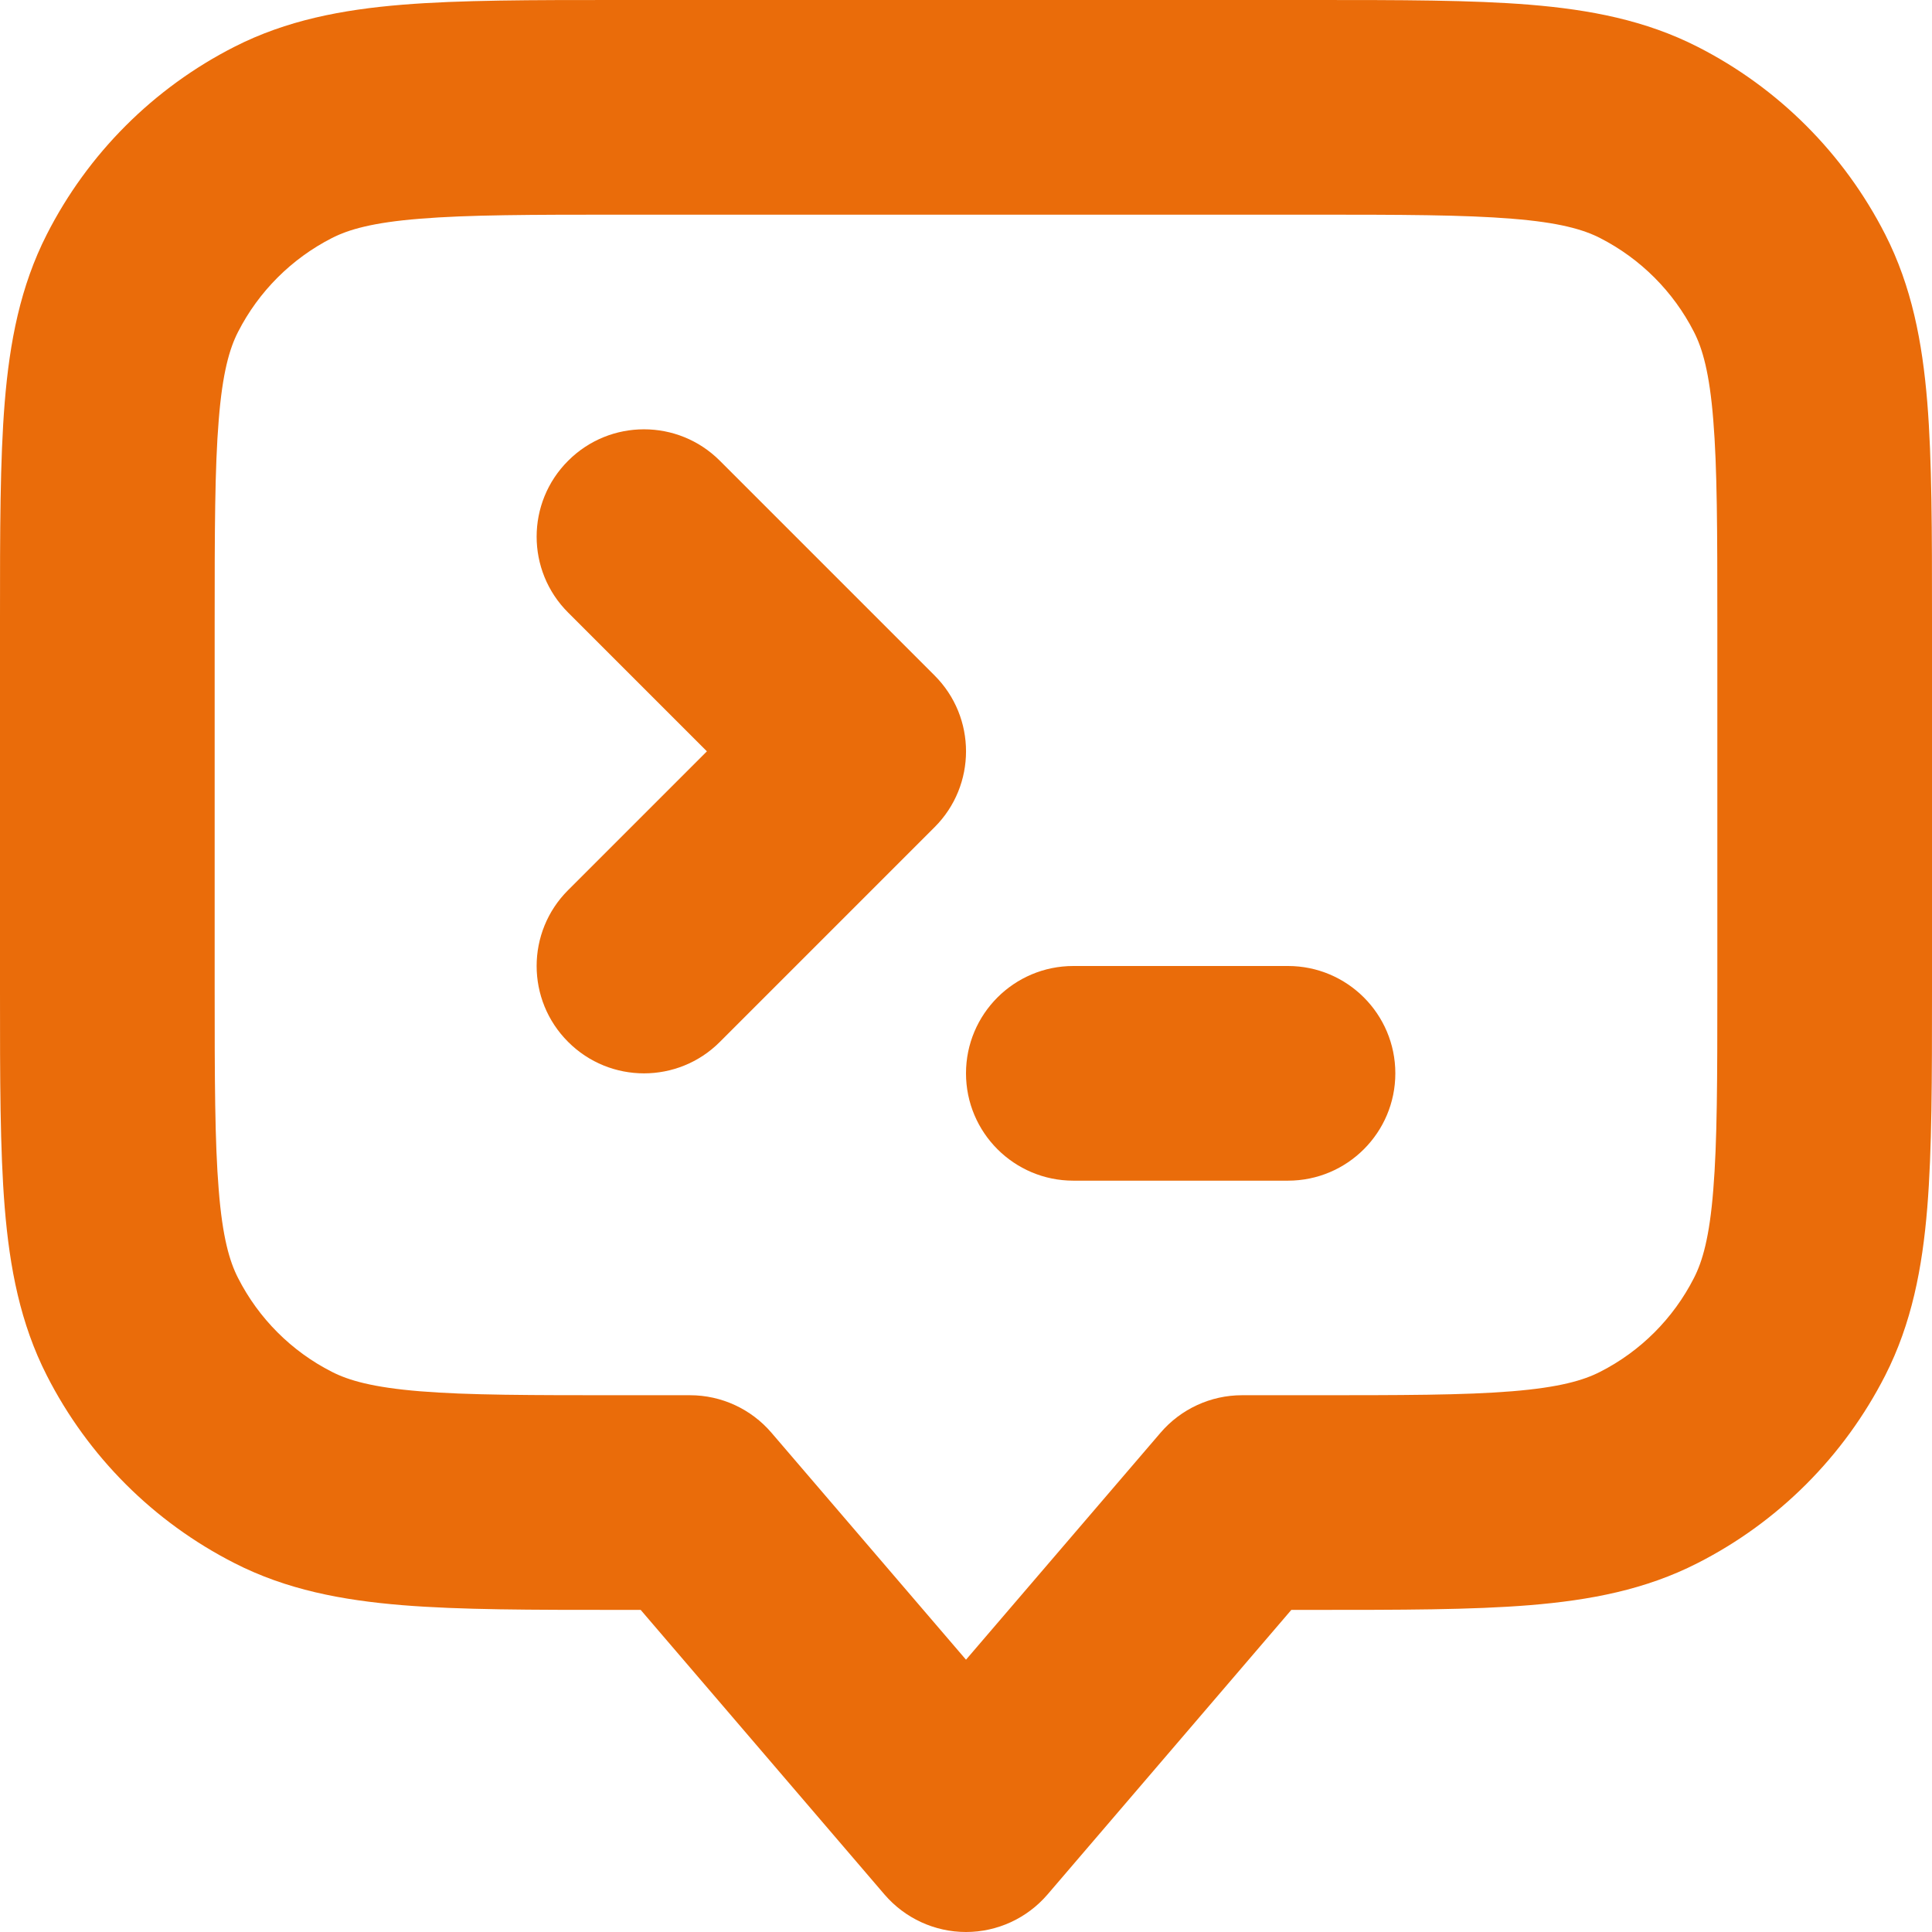
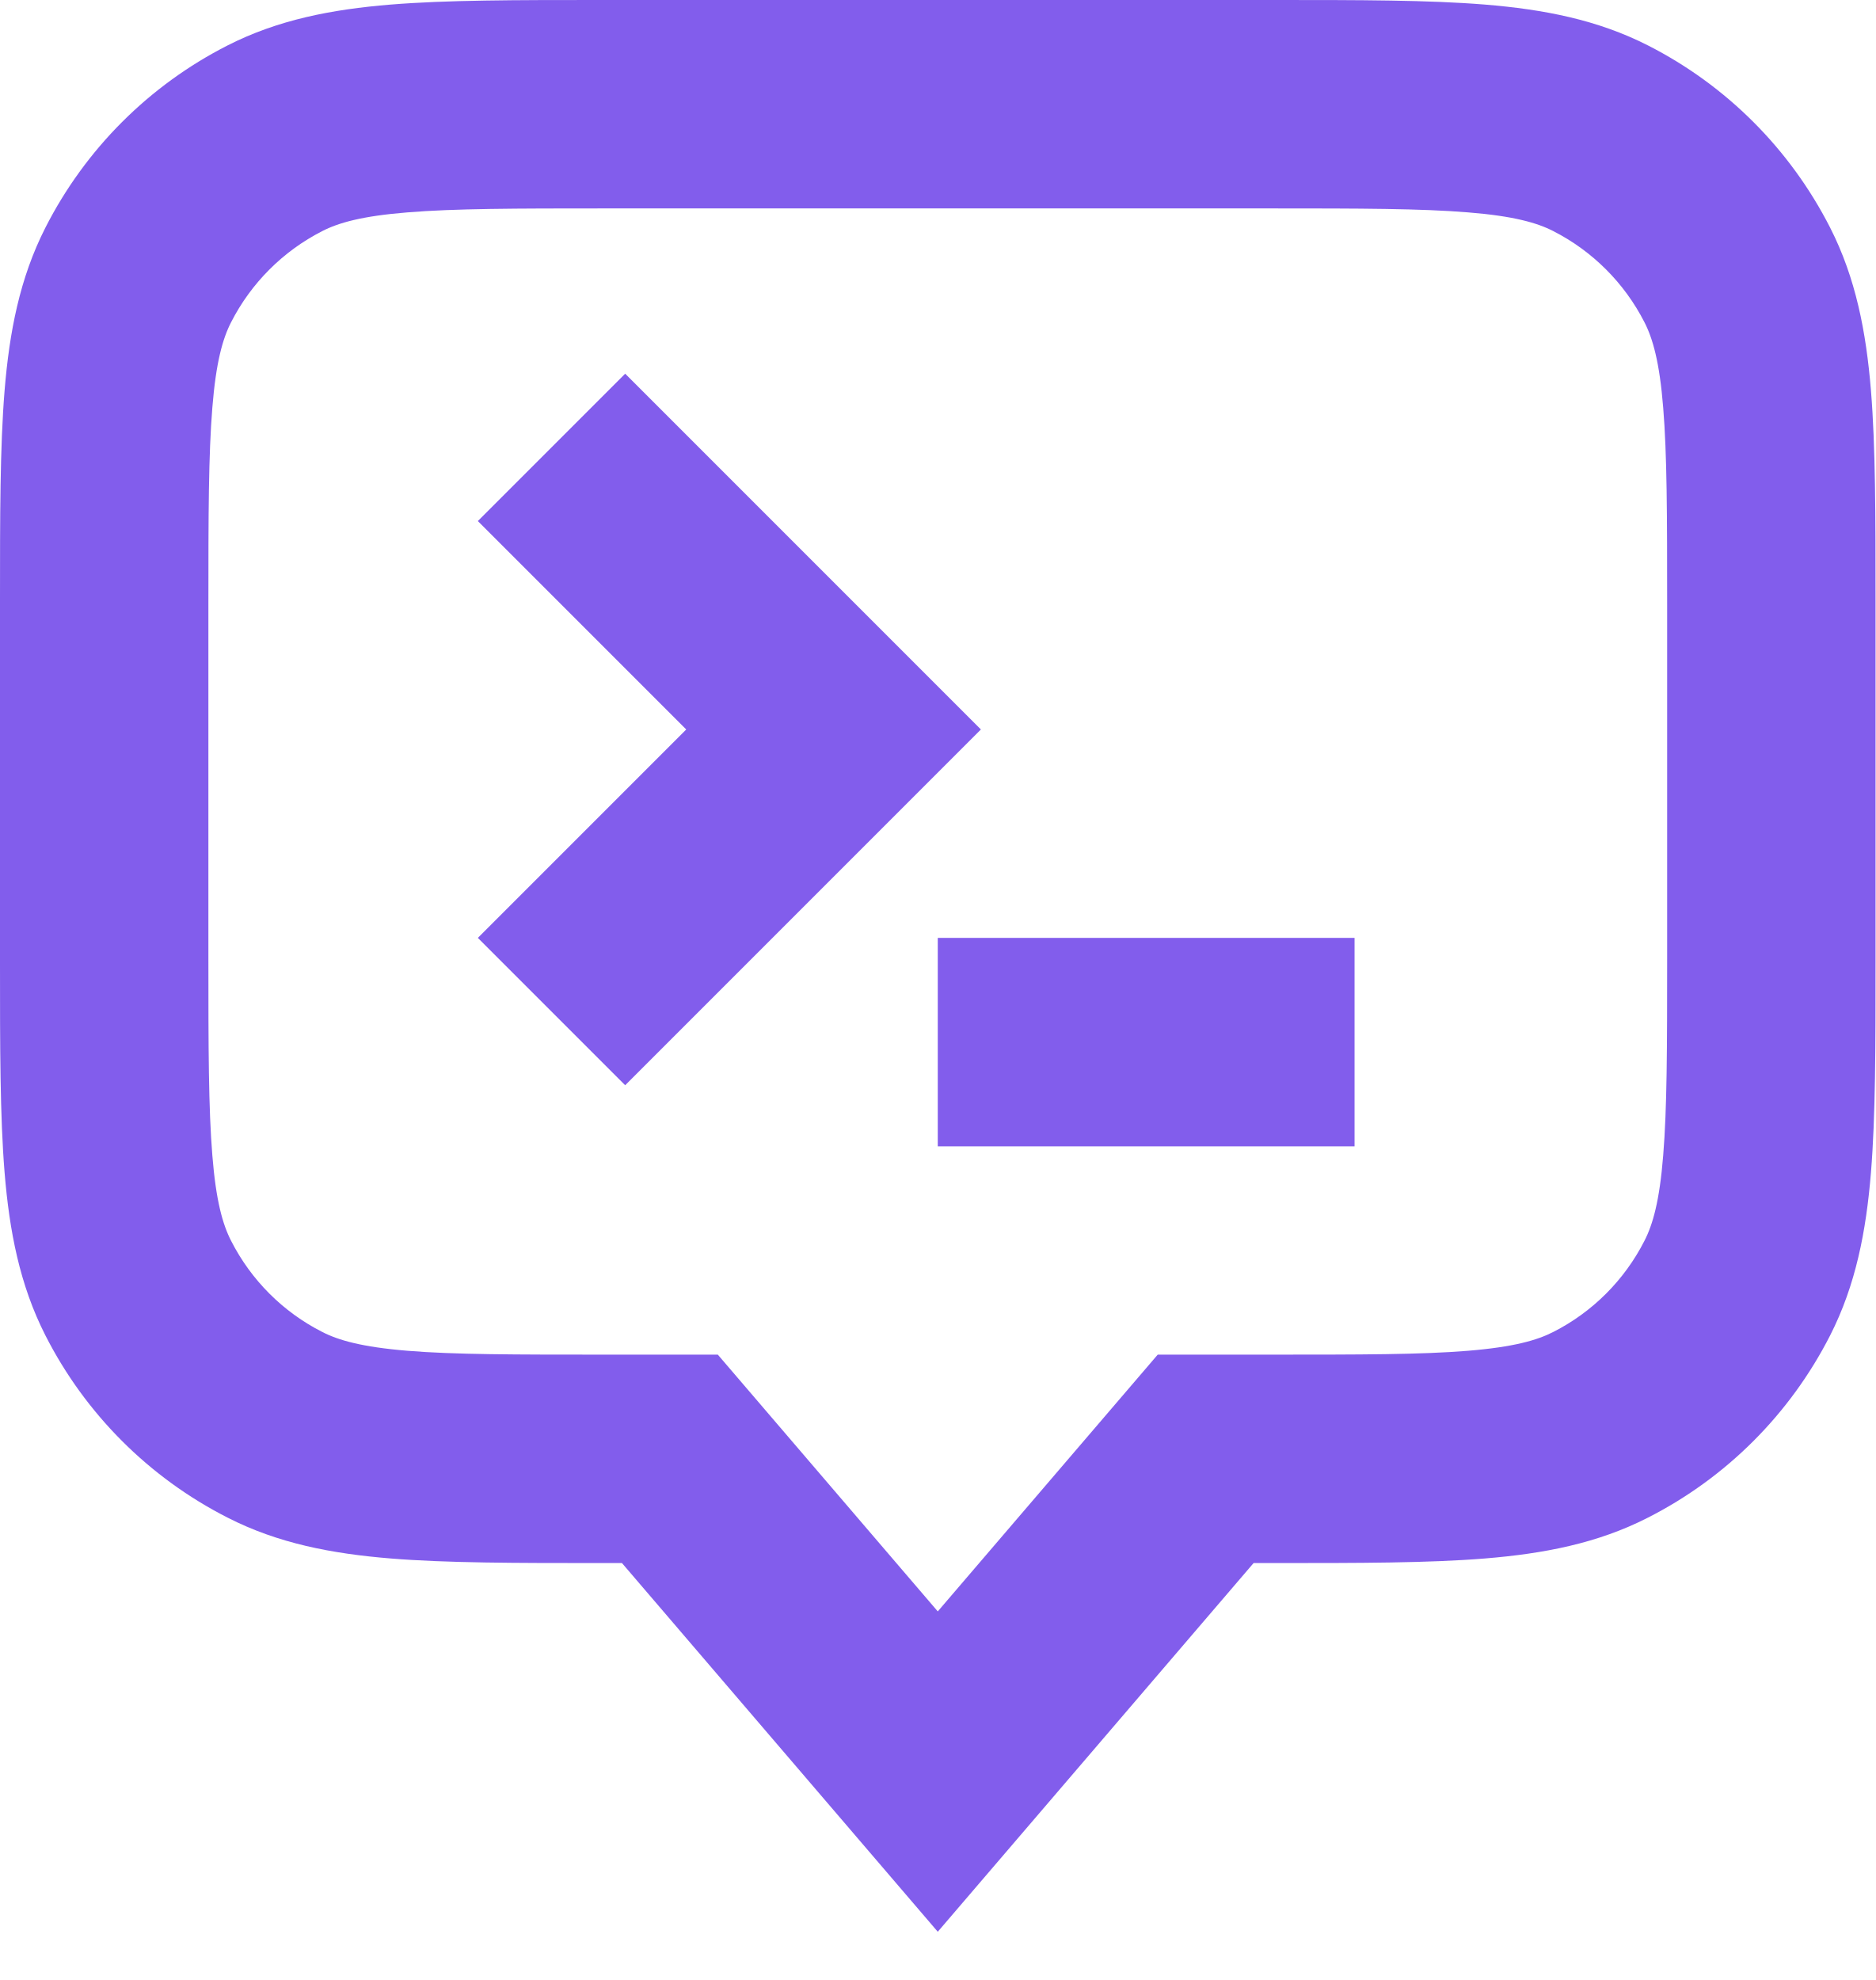
- <svg xmlns="http://www.w3.org/2000/svg" width="18" height="18" viewBox="0 0 18 18" fill="none">
-   <path fill-rule="evenodd" clip-rule="evenodd" d="M5.759 4.31291e-07H12.241C13.046 -1.23241e-05 13.711 -2.28137e-05 14.252 0.044C14.814 0.09 15.331 0.189 15.816 0.436C16.569 0.819 17.18 1.431 17.564 2.184C17.811 2.669 17.91 3.186 17.956 3.748C18 4.289 18 4.954 18 5.759V9.241C18 10.046 18 10.71 17.956 11.251C17.91 11.813 17.811 12.33 17.564 12.815C17.18 13.568 16.569 14.18 15.816 14.563C15.331 14.811 14.814 14.909 14.252 14.955C13.711 14.999 13.046 14.999 12.241 14.999H12.031L9.759 17.651C9.569 17.872 9.292 18 9 18C8.708 18 8.431 17.872 8.241 17.651L5.969 14.999H5.759C4.954 14.999 4.289 14.999 3.748 14.955C3.186 14.909 2.669 14.811 2.184 14.563C1.431 14.18 0.819 13.568 0.436 12.815C0.189 12.33 0.09 11.813 0.044 11.251C-2.28137e-05 10.71 -1.23241e-05 10.046 4.31291e-07 9.241V5.759C-1.23241e-05 4.954 -2.28137e-05 4.289 0.044 3.748C0.09 3.186 0.189 2.669 0.436 2.184C0.819 1.431 1.431 0.819 2.184 0.436C2.669 0.189 3.186 0.09 3.748 0.044C4.289 -2.28137e-05 4.954 -1.23241e-05 5.759 4.31291e-07ZM3.911 2.038C3.473 2.073 3.248 2.138 3.092 2.218C2.716 2.41 2.41 2.716 2.218 3.092C2.138 3.248 2.073 3.473 2.038 3.911C2.001 4.361 2 4.943 2 5.8V9.199C2 10.056 2.001 10.638 2.038 11.088C2.073 11.527 2.138 11.751 2.218 11.907C2.41 12.284 2.716 12.59 3.092 12.781C3.248 12.861 3.473 12.926 3.911 12.962C4.361 12.999 4.943 12.999 5.8 12.999H6.429C6.721 12.999 6.998 13.127 7.188 13.349L9 15.463L10.812 13.349C11.002 13.127 11.28 12.999 11.571 12.999H12.2C13.057 12.999 13.639 12.999 14.089 12.962C14.527 12.926 14.752 12.861 14.908 12.781C15.284 12.59 15.59 12.284 15.782 11.907C15.862 11.751 15.927 11.527 15.962 11.088C15.999 10.638 16 10.056 16 9.199V5.8C16 4.943 15.999 4.361 15.962 3.911C15.927 3.473 15.862 3.248 15.782 3.092C15.59 2.716 15.284 2.41 14.908 2.218C14.752 2.138 14.527 2.073 14.089 2.038C13.639 2.001 13.057 2 12.2 2H5.8C4.943 2 4.361 2.001 3.911 2.038Z" fill="#EA6C0A" />
-   <path fill-rule="evenodd" clip-rule="evenodd" d="M5.293 4.293C5.683 3.902 6.317 3.902 6.707 4.293L8.707 6.293C9.098 6.683 9.098 7.317 8.707 7.707L6.707 9.707C6.317 10.098 5.683 10.098 5.293 9.707C4.902 9.317 4.902 8.683 5.293 8.293L6.586 7L5.293 5.707C4.902 5.317 4.902 4.683 5.293 4.293Z" fill="#EA6C0A" />
-   <path fill-rule="evenodd" clip-rule="evenodd" d="M9 10C9 9.448 9.448 9 10 9H12C12.552 9 13 9.448 13 10C13 10.552 12.552 11 12 11H10C9.448 11 9 10.552 9 10Z" fill="#EA6C0A" />
+ <svg xmlns="http://www.w3.org/2000/svg" width="18" height="19" viewBox="0 0 18 19" fill="none">
+   <path fill-rule="evenodd" clip-rule="evenodd" d="M5.759 4.31292e-07H12.241C13.046 -1.23241e-05 13.711 -2.28137e-05 14.252 0.044C14.814 0.09 15.331 0.189 15.816 0.436C16.569 0.819 17.18 1.431 17.564 2.184C17.811 2.669 17.91 3.186 17.956 3.748C18 4.289 18 4.954 18 5.759V9.241C18 10.046 18 10.71 17.956 11.251C17.91 11.813 17.811 12.33 17.564 12.815C17.18 13.568 16.569 14.18 15.816 14.563C15.331 14.811 14.814 14.909 14.252 14.955C13.711 14.999 13.046 14.999 12.241 14.999H12.031L9 18.537L5.969 14.999H5.759C4.954 14.999 4.289 14.999 3.748 14.955C3.186 14.909 2.669 14.811 2.184 14.563C1.431 14.18 0.819 13.568 0.436 12.815C0.189 12.33 0.09 11.813 0.044 11.251C-2.28137e-05 10.71 -1.23241e-05 10.046 4.31292e-07 9.241V5.759C-1.23241e-05 4.954 -2.28137e-05 4.289 0.044 3.748C0.09 3.186 0.189 2.669 0.436 2.184C0.819 1.431 1.431 0.819 2.184 0.436C2.669 0.189 3.186 0.09 3.748 0.044C4.289 -2.28137e-05 4.954 -1.23241e-05 5.759 4.31292e-07ZM3.911 2.038C3.473 2.073 3.248 2.138 3.092 2.218C2.716 2.41 2.41 2.716 2.218 3.092C2.138 3.248 2.073 3.473 2.038 3.911C2.001 4.361 2 4.943 2 5.8V9.199C2 10.056 2.001 10.638 2.038 11.088C2.073 11.527 2.138 11.751 2.218 11.907C2.41 12.284 2.716 12.59 3.092 12.781C3.248 12.861 3.473 12.926 3.911 12.962C4.361 12.999 4.943 12.999 5.8 12.999H6.889L9 15.463L11.111 12.999H12.2C13.057 12.999 13.639 12.999 14.089 12.962C14.527 12.926 14.752 12.861 14.908 12.781C15.284 12.59 15.59 12.284 15.782 11.907C15.862 11.751 15.927 11.527 15.962 11.088C15.999 10.638 16 10.056 16 9.199V5.8C16 4.943 15.999 4.361 15.962 3.911C15.927 3.473 15.862 3.248 15.782 3.092C15.59 2.716 15.284 2.41 14.908 2.218C14.752 2.138 14.527 2.073 14.089 2.038C13.639 2.001 13.057 2 12.2 2H5.8C4.943 2 4.361 2.001 3.911 2.038ZM6 3.586L9.414 7L6 10.414L4.586 9L6.586 7L4.586 5L6 3.586ZM9 9H13V11H9V9Z" fill="#825DEC" />
</svg>
